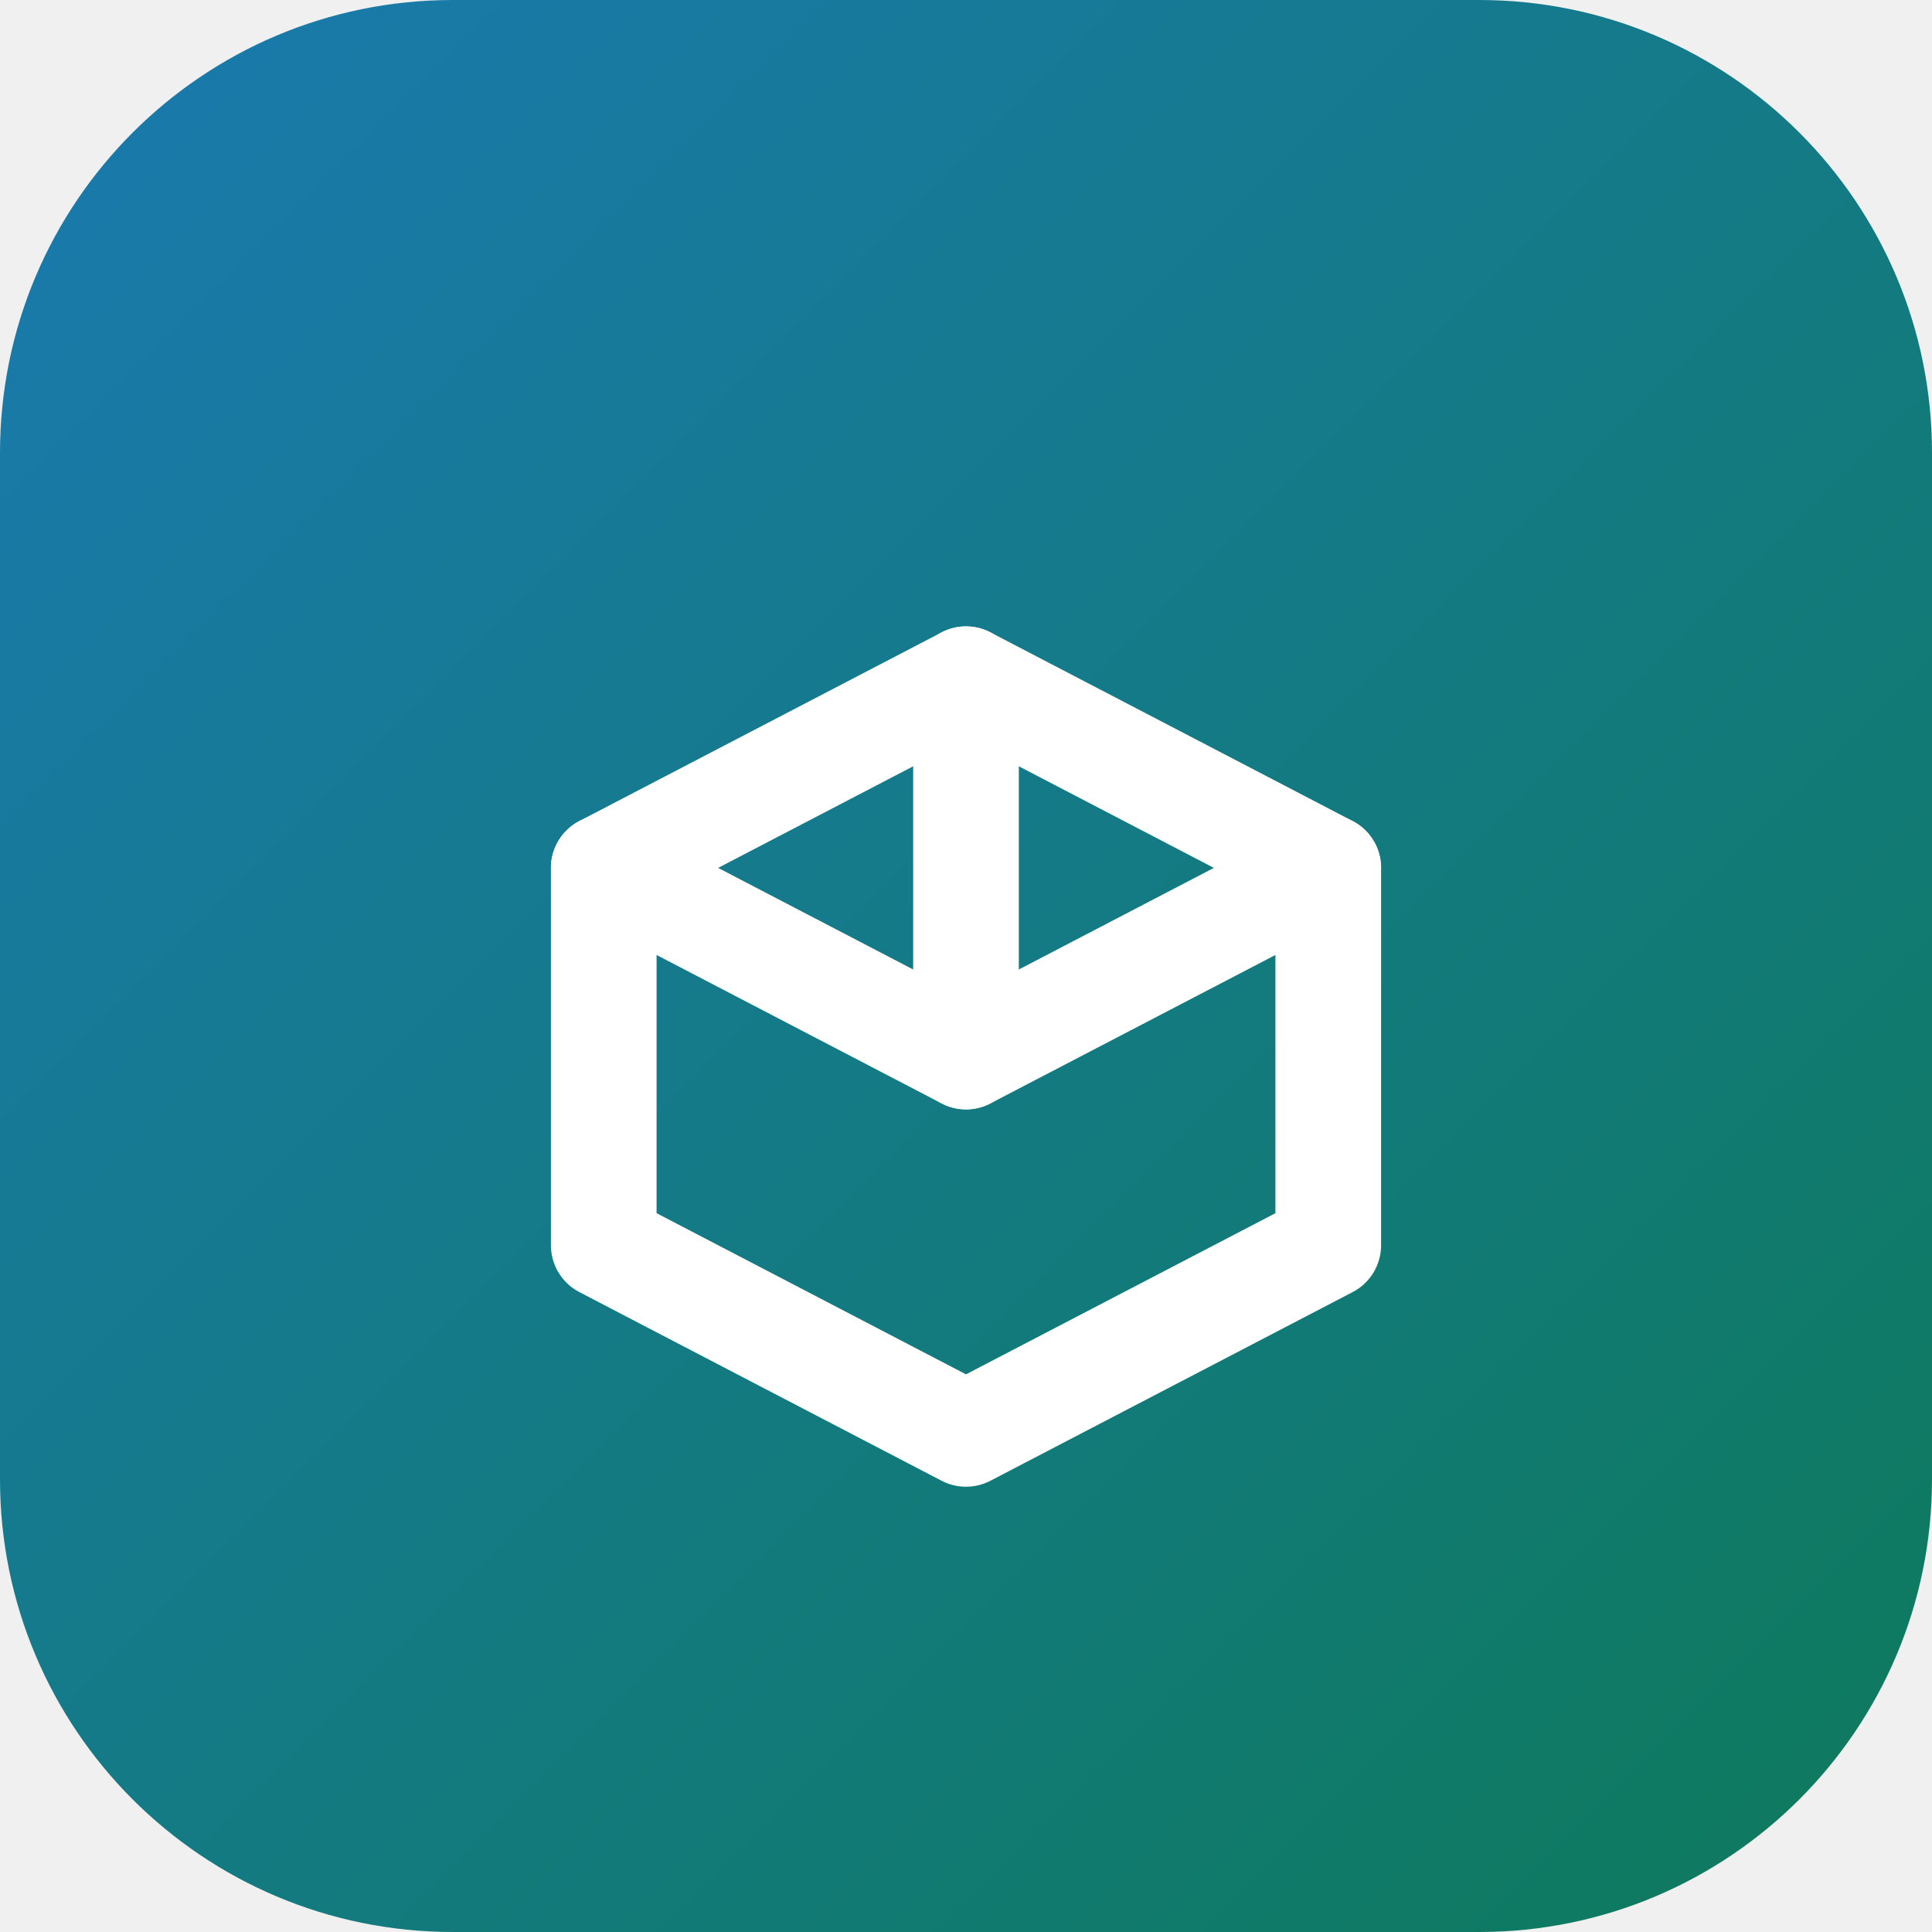
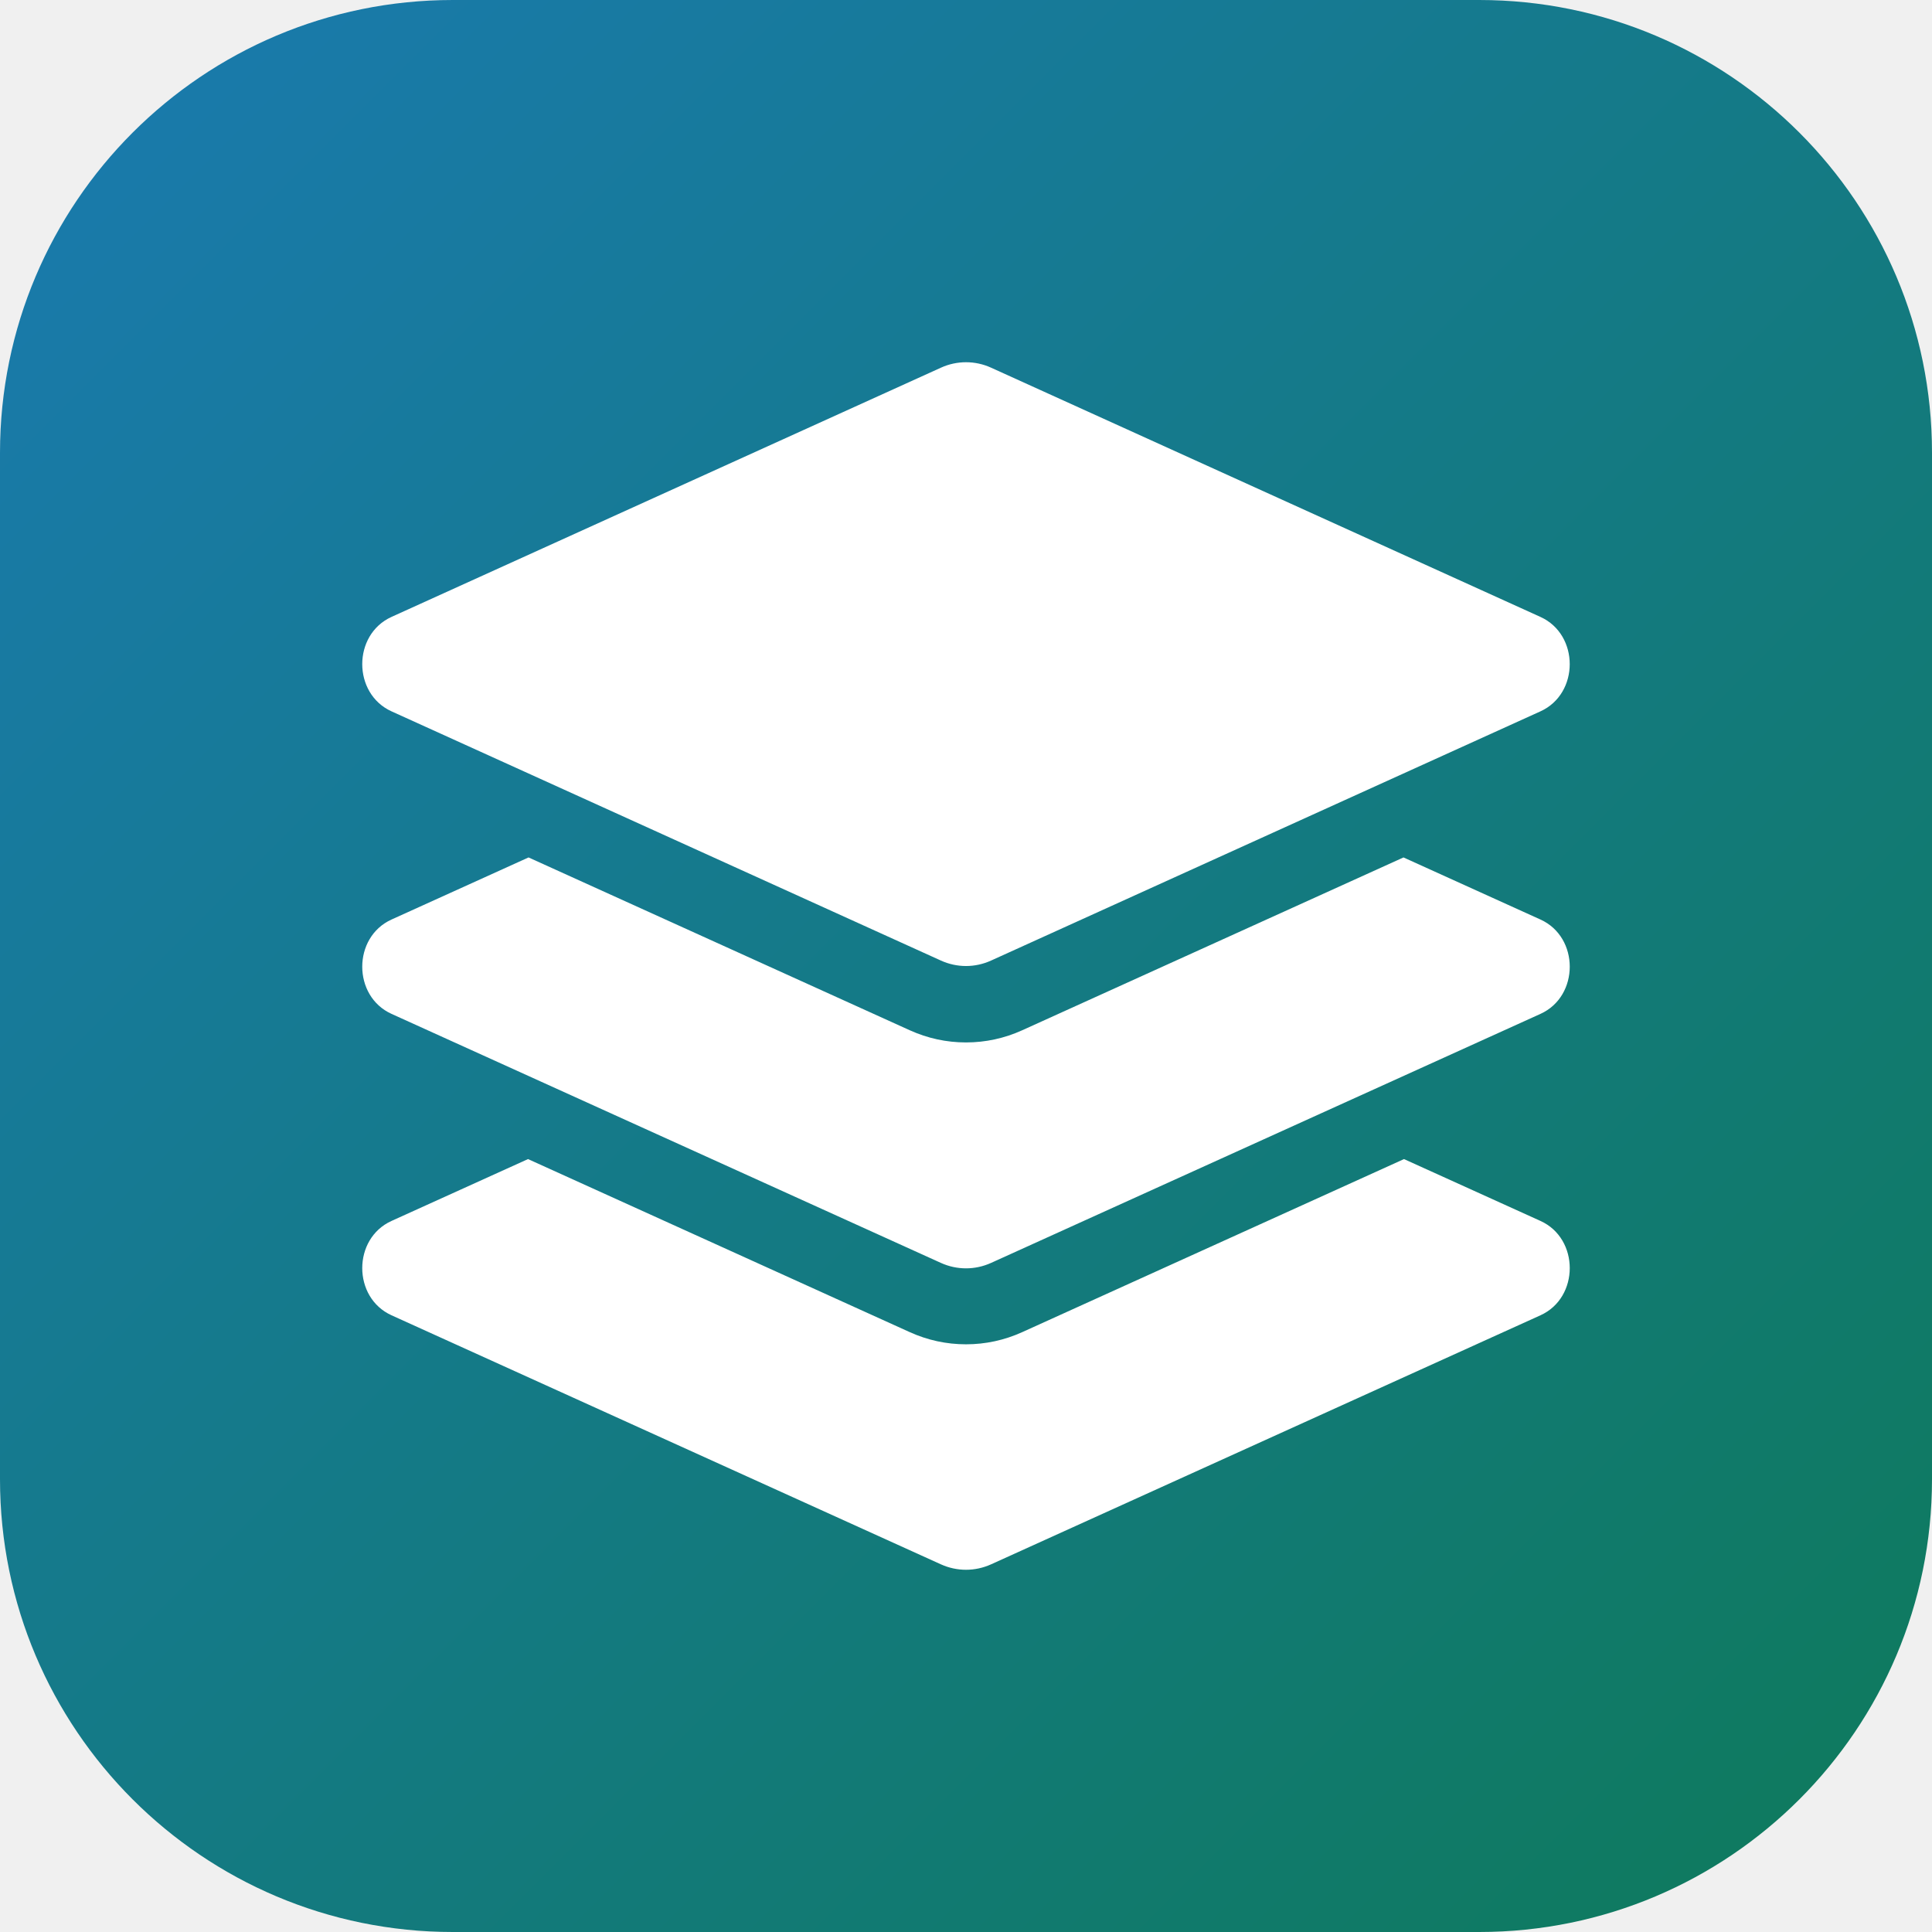
<svg xmlns="http://www.w3.org/2000/svg" viewBox="0 0 512 512">
  <defs>
    <linearGradient id="g" x1="0%" y1="0%" x2="100%" y2="100%">
      <stop offset="0%" stop-color="#1a7ab0" />
      <stop offset="100%" stop-color="#0e7a5a" />
    </linearGradient>
  </defs>
  <rect width="512" height="512" rx="120" fill="url(#g)" />
-   <g fill="none" stroke="#ffffff" stroke-width="28" stroke-linecap="round" stroke-linejoin="round">
-     <path d="M256 180 L160 230 L160 330 L256 380 L352 330 L352 230 Z" />
-     <path d="M256 180 L256 280" />
-     <path d="M160 230 L256 280 L352 230" />
+   <g fill="#ffffff" transform="translate(96, 96) scale(0.625)">
+     <path d="M12.41 148.02l232.94 105.67c6.8 3.09 14.49 3.09 21.29 0l232.94-105.67c16.55-7.51 16.55-32.52 0-40.03L266.65 2.31a25.607 25.607 0 0 0-21.29 0L12.41 107.98c-16.55 7.51-16.55 32.53 0 40.04zm487.18 88.28l-58.09-26.33-161.64 73.27c-7.56 3.43-15.59 5.17-23.86 5.17s-16.29-1.74-23.86-5.17L70.51 209.97l-58.1 26.33c-16.55 7.5-16.55 32.5 0 40l232.94 105.59c6.8 3.08 14.49 3.08 21.29 0L499.59 276.3c16.55-7.5 16.55-32.5 0-40zm0 127.8l-57.87-26.23-161.86 73.37c-7.56 3.43-15.59 5.17-23.86 5.17s-16.29-1.74-23.86-5.17L70.29 337.87 12.41 364.1c-16.55 7.5-16.55 32.5 0 40L245.35 509.7c6.8 3.08 14.49 3.08 21.29 0L499.59 404.1c16.55-7.5 16.55-32.5 0-40z" />
  </g>
</svg>
